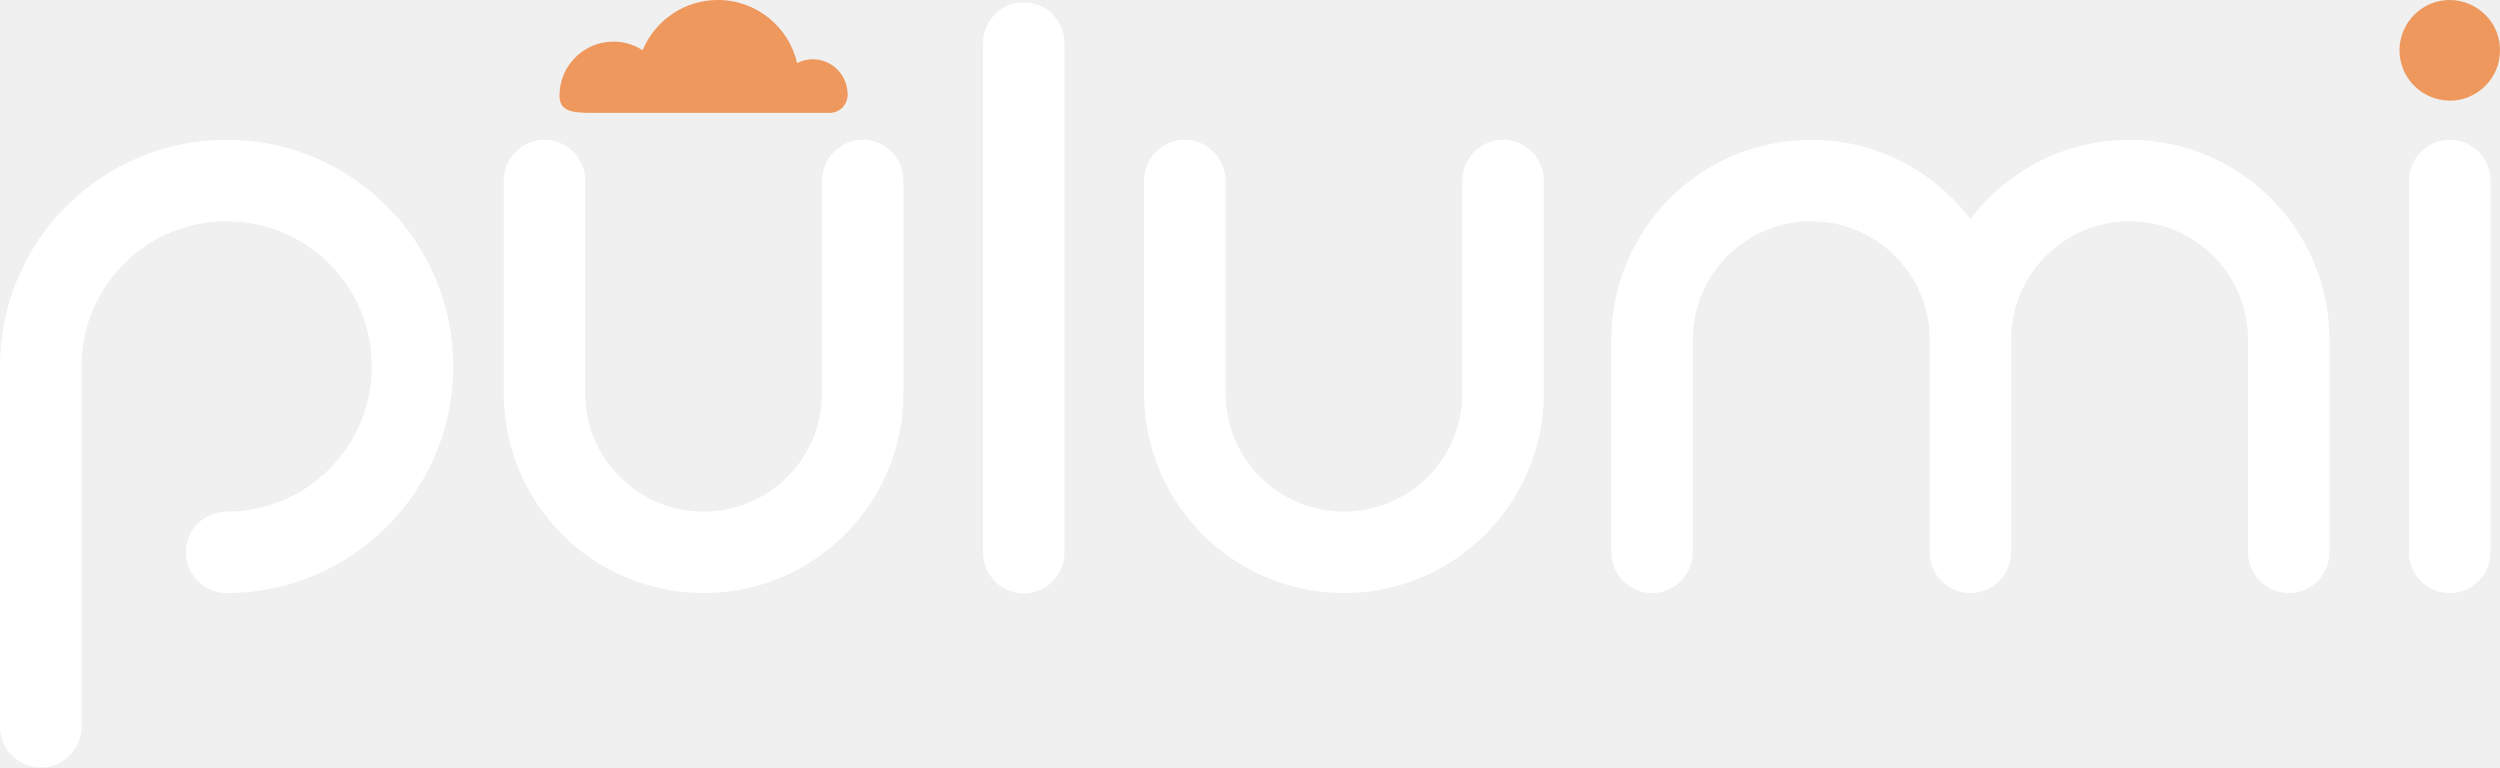
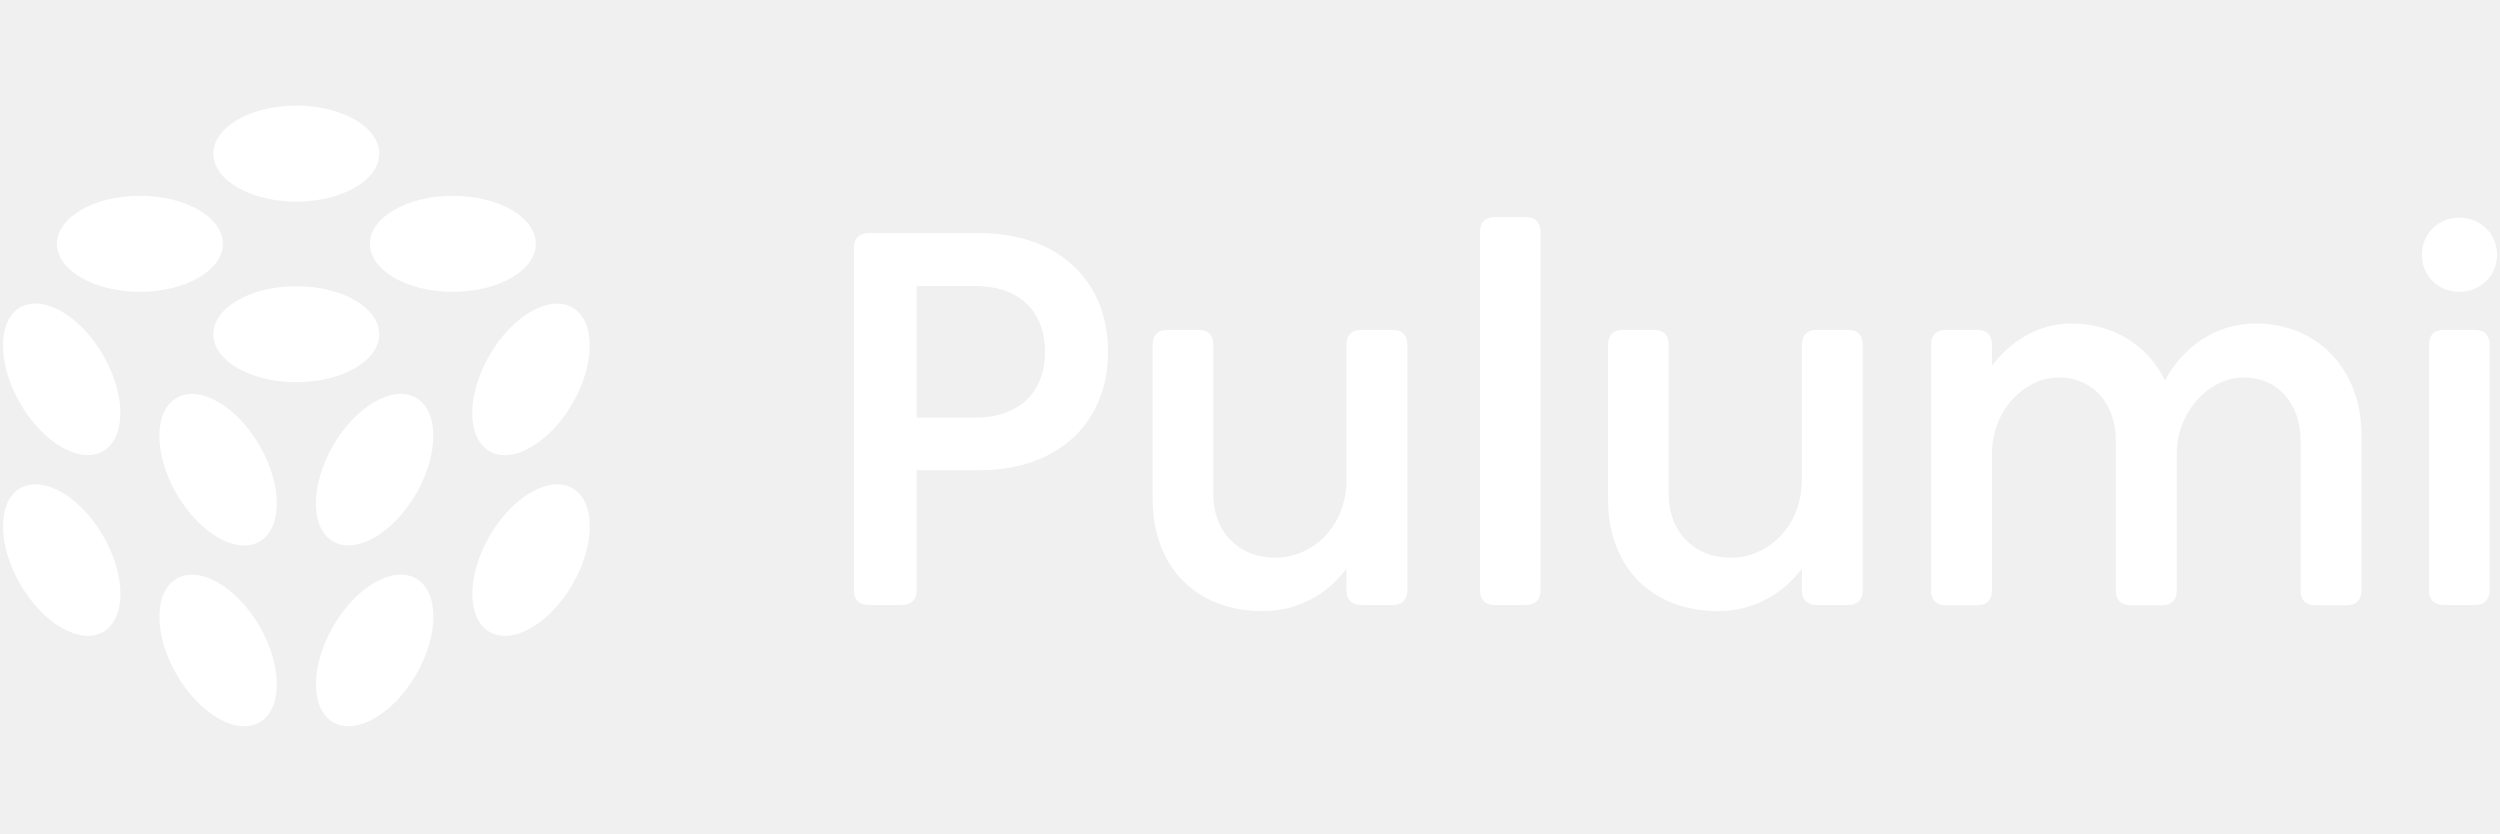
- <svg xmlns="http://www.w3.org/2000/svg" version="1.1" id="Layer_1" x="0px" y="0px" viewBox="0 0 267.328 82.065" style="enable-background:new 0 0 267.328 82.065;" xml:space="preserve">
-   <style type="text/css">
- 	.st0{fill:#EE985D;}
- 	.st1{fill:#FFFFFF;}
- </style>
-   <g>
-     <path class="st0" d="M261.909,10.761c2.93,0.049,5.41-2.377,5.417-5.307   c0.079-2.925-2.318-5.417-5.321-5.454c-2.945-0.036-5.357,2.353-5.423,5.25   C256.513,8.224,258.871,10.71,261.909,10.761z" />
-     <path class="st1" d="M160.729,14.949c-2.395,0-4.355,1.96-4.355,4.355v22.737   c0,6.994-5.67,12.665-12.665,12.665c-6.994,0-12.665-5.67-12.665-12.665V19.304   c0-2.395-1.96-4.355-4.355-4.355c-2.395,0-4.355,1.96-4.355,4.355v22.737   c0,11.805,9.57,21.374,21.374,21.374c11.805,0,21.374-9.57,21.374-21.374V19.304   C165.083,16.909,163.124,14.949,160.729,14.949z" />
-     <path class="st1" d="M109.474,0.247c-2.395,0-4.355,1.96-4.355,4.355V59.095   c0,2.395,1.96,4.355,4.355,4.355c2.395,0,4.355-1.96,4.355-4.355V4.602   C113.829,2.207,111.869,0.247,109.474,0.247z" />
-     <path class="st1" d="M261.956,14.949c-2.395,0-4.355,1.96-4.355,4.355v39.756   c0,2.395,1.96,4.355,4.355,4.355s4.355-1.96,4.355-4.355V19.304   C266.311,16.909,264.351,14.949,261.956,14.949z" />
-     <path class="st1" d="M92.258,14.949c-2.395,0-4.355,1.96-4.355,4.355v22.737   c0,6.994-5.67,12.665-12.665,12.665c-6.994,0-12.665-5.67-12.665-12.665V19.304   c0-2.395-1.96-4.355-4.355-4.355c-2.395,0-4.355,1.96-4.355,4.355v22.737   c0,11.805,9.57,21.374,21.374,21.374c11.805,0,21.374-9.57,21.374-21.374V19.304   C96.613,16.909,94.653,14.949,92.258,14.949z" />
-     <path class="st1" d="M227.715,14.949c-6.956,0-13.116,3.337-17.019,8.482   c-3.903-5.144-10.064-8.482-17.019-8.482c-11.805,0-21.374,9.57-21.374,21.374   v22.737c0,2.395,1.96,4.355,4.355,4.355c2.395,0,4.355-1.96,4.355-4.355V36.323   c0-6.994,5.67-12.665,12.665-12.665c6.994,0,12.665,5.67,12.665,12.665v22.737   c0,1.198,0.49,2.286,1.279,3.076s1.878,1.279,3.076,1.279h0l0,0   c0.299,0,0.592-0.031,0.875-0.089c0.283-0.058,0.556-0.144,0.816-0.255   c0.521-0.221,0.99-0.541,1.385-0.936c0.789-0.789,1.279-1.878,1.279-3.076   V36.323c0-6.994,5.67-12.665,12.665-12.665c6.994,0,12.665,5.67,12.665,12.665v22.737   c0,2.395,1.96,4.355,4.355,4.355c2.395,0,4.355-1.96,4.355-4.355V36.323   C249.089,24.519,239.519,14.949,227.715,14.949z" />
-     <path class="st1" d="M24.233,14.949c-13.383,0-24.233,10.849-24.233,24.233H0v38.529   c0,2.395,1.96,4.355,4.355,4.355c2.395,0,4.355-1.96,4.355-4.355v-38.529h0   c0-8.573,6.95-15.523,15.523-15.523s15.523,6.95,15.523,15.523   c0,8.573-6.95,15.523-15.523,15.523c-2.405,0-4.355,1.95-4.355,4.355   s1.95,4.355,4.355,4.355c13.383,0,24.233-10.849,24.233-24.233   C48.465,25.798,37.616,14.949,24.233,14.949z" />
-     <path class="st0" d="M90.652,10.083c0-0.02-0.006-0.039-0.006-0.059   c-0.003-0.089-0.012-0.176-0.027-0.264c-0.166-1.915-1.755-3.423-3.713-3.423   c-0.602,0-1.163,0.155-1.667,0.408c-0.895-3.862-4.341-6.745-8.475-6.745   c-3.629,0-6.736,2.218-8.049,5.371c-0.9-0.58-1.969-0.921-3.12-0.921   c-3.186,0-5.769,2.583-5.769,5.769c0,1.664,1.298,1.851,3.426,1.851l25.433,0   c1.237,0,1.962-0.988,1.961-1.987C90.648,10.083,90.649,10.083,90.652,10.083z" />
+ <svg xmlns="http://www.w3.org/2000/svg" width="120" height="40" viewBox="0 -18 425 142" fill="none">
+   <g clip-path="url(#clip0_46_1039)">
+     <path fill-rule="evenodd" clip-rule="evenodd" d="M17.072 58.87C20.984 56.611 20.99 49.301 17.087 42.54C13.184 35.78 6.849 32.13 2.938 34.388C-0.974 36.647 -0.98 43.958 2.923 50.718C6.826 57.478 13.161 61.128 17.072 58.87ZM17.096 73.345C20.999 80.106 20.992 87.417 17.081 89.675C13.17 91.933 6.835 88.283 2.932 81.523C-0.971 74.763 -0.965 67.452 2.947 65.194C6.858 62.935 13.193 66.585 17.096 73.345ZM43.749 88.755C47.653 95.515 47.646 102.826 43.735 105.085C39.824 107.343 33.489 103.693 29.586 96.933C25.683 90.172 25.689 82.862 29.6 80.603C33.511 78.345 39.846 81.995 43.749 88.755ZM43.741 57.95C47.644 64.711 47.638 72.022 43.726 74.28C39.815 76.538 33.48 72.888 29.577 66.128C25.674 59.368 25.68 52.057 29.592 49.799C33.503 47.54 39.838 51.19 43.741 57.95Z" fill="white" />
+     <path fill-rule="evenodd" clip-rule="evenodd" d="M97.061 50.735C100.964 43.975 100.958 36.664 97.047 34.405C93.135 32.147 86.801 35.797 82.897 42.557C78.994 49.318 79.001 56.629 82.912 58.887C86.823 61.145 93.158 57.495 97.061 50.735ZM97.062 65.203C100.973 67.461 100.98 74.772 97.077 81.533C93.173 88.293 86.838 91.943 82.927 89.684C79.016 87.426 79.01 80.115 82.913 73.355C86.816 66.595 93.151 62.945 97.062 65.203ZM70.414 80.588C74.325 82.846 74.331 90.157 70.428 96.917C66.525 103.677 60.19 107.327 56.279 105.069C52.368 102.811 52.361 95.5 56.264 88.74C60.168 81.979 66.502 78.329 70.414 80.588ZM70.399 49.79C74.31 52.048 74.316 59.359 70.413 66.119C66.51 72.88 60.175 76.529 56.264 74.271C52.353 72.013 52.346 64.702 56.249 57.942C60.153 51.181 66.487 47.532 70.399 49.79Z" fill="white" />
+     <path fill-rule="evenodd" clip-rule="evenodd" d="M64.122 8.178C64.122 12.694 57.794 16.355 49.987 16.355C42.181 16.355 35.853 12.694 35.853 8.178C35.853 3.661 42.181 0 49.987 0C57.794 0 64.122 3.661 64.122 8.178ZM37.474 23.546C37.474 28.063 31.146 31.724 23.339 31.724C15.533 31.724 9.205 28.063 9.205 23.546C9.205 19.03 15.533 15.369 23.339 15.369C31.146 15.369 37.474 19.03 37.474 23.546ZM76.671 31.724C84.477 31.724 90.805 28.063 90.805 23.546C90.805 19.03 84.477 15.369 76.671 15.369C68.864 15.369 62.536 19.03 62.536 23.546C62.536 28.063 68.864 31.724 76.671 31.724ZM64.122 38.95C64.122 43.466 57.794 47.127 49.987 47.127C42.181 47.127 35.853 43.466 35.853 38.95C35.853 34.433 42.181 30.772 49.987 30.772C57.794 30.772 64.122 34.433 64.122 38.95Z" fill="white" />
+     <path fill-rule="evenodd" clip-rule="evenodd" d="M254.218 19H259.473C261.104 19 262.01 19.906 262.01 21.537V82.556C262.01 84.187 261.104 85.093 259.473 85.093H254.218C252.587 85.093 251.681 84.187 251.681 82.556V21.537C251.681 19.906 252.587 19 254.218 19ZM153.154 85.093C154.785 85.093 155.691 84.187 155.691 82.556V62.126H166.336C179.836 62.126 188.307 54.062 188.307 41.922C188.307 29.826 179.836 21.718 166.336 21.718H147.537C145.906 21.718 145 22.624 145 24.255V82.556C145 84.187 145.906 85.093 147.537 85.093H153.154ZM155.691 30.733H165.657C173.267 30.733 177.571 35.127 177.571 41.922C177.571 48.762 173.267 53.156 165.657 53.156H155.691V30.733ZM195.918 40.744V67.109C195.918 78.66 203.393 86.135 214.673 86.135C220.652 86.135 225.771 83.19 228.942 78.887V82.556C228.942 84.187 229.848 85.093 231.479 85.093H236.779C238.41 85.093 239.316 84.187 239.316 82.556V40.744C239.316 39.113 238.41 38.207 236.779 38.207H231.479C229.848 38.207 228.942 39.113 228.942 40.744V63.757C228.942 71.548 223.325 77.029 216.802 77.029C210.55 77.029 206.247 72.59 206.247 66.248V40.744C206.247 39.113 205.341 38.207 203.71 38.207H198.455C196.824 38.207 195.918 39.113 195.918 40.744ZM273.517 40.744V67.109C273.517 78.66 280.991 86.135 292.271 86.135C298.251 86.135 303.37 83.19 306.541 78.887V82.556C306.541 84.187 307.447 85.093 309.078 85.093H314.378C316.009 85.093 316.915 84.187 316.915 82.556V40.744C316.915 39.113 316.009 38.207 314.378 38.207H309.078C307.447 38.207 306.541 39.113 306.541 40.744V63.757C306.541 71.548 300.924 77.029 294.4 77.029C288.149 77.029 283.845 72.59 283.845 66.248V40.744C283.845 39.113 282.939 38.207 281.309 38.207H276.054C274.423 38.207 273.517 39.113 273.517 40.744ZM401.897 56.191V82.602C401.897 84.232 400.991 85.138 399.361 85.138H394.061C392.43 85.138 391.524 84.232 391.524 82.602V57.097C391.524 50.755 387.583 46.316 381.784 46.316C375.94 46.316 370.414 52.205 370.414 59.317V82.602C370.414 84.232 369.508 85.138 367.877 85.138H362.577C360.946 85.138 360.04 84.232 360.04 82.602V57.097C360.04 50.755 356.099 46.316 350.301 46.316C344.729 46.316 338.93 51.661 338.93 59.317V82.602C338.93 84.232 338.024 85.138 336.393 85.138H331.093C329.463 85.138 328.557 84.232 328.557 82.602V40.744C328.557 39.113 329.463 38.207 331.093 38.207H336.393C338.024 38.207 338.93 39.113 338.93 40.744V44.323C342.237 39.974 346.994 37.12 352.475 37.12C359.542 37.12 365.476 40.789 368.421 46.86C371.501 40.971 377.209 37.12 383.913 37.12C394.106 37.12 401.897 44.64 401.897 56.191ZM425 25.433C425 21.854 422.191 19.091 418.567 19.091C414.943 19.091 412.18 21.854 412.18 25.433C412.18 28.966 414.943 31.73 418.567 31.73C422.191 31.73 425 28.966 425 25.433ZM423.732 40.744C423.732 39.113 422.826 38.207 421.195 38.207H415.94C414.309 38.207 413.403 39.113 413.403 40.744V82.556C413.403 84.187 414.309 85.093 415.94 85.093H421.195C422.826 85.093 423.732 84.187 423.732 82.556V40.744Z" fill="white" />
  </g>
+   <defs>
+     <clipPath id="clip0_46_1039">
+       <rect width="425" height="106" fill="white" />
+     </clipPath>
+   </defs>
</svg>
